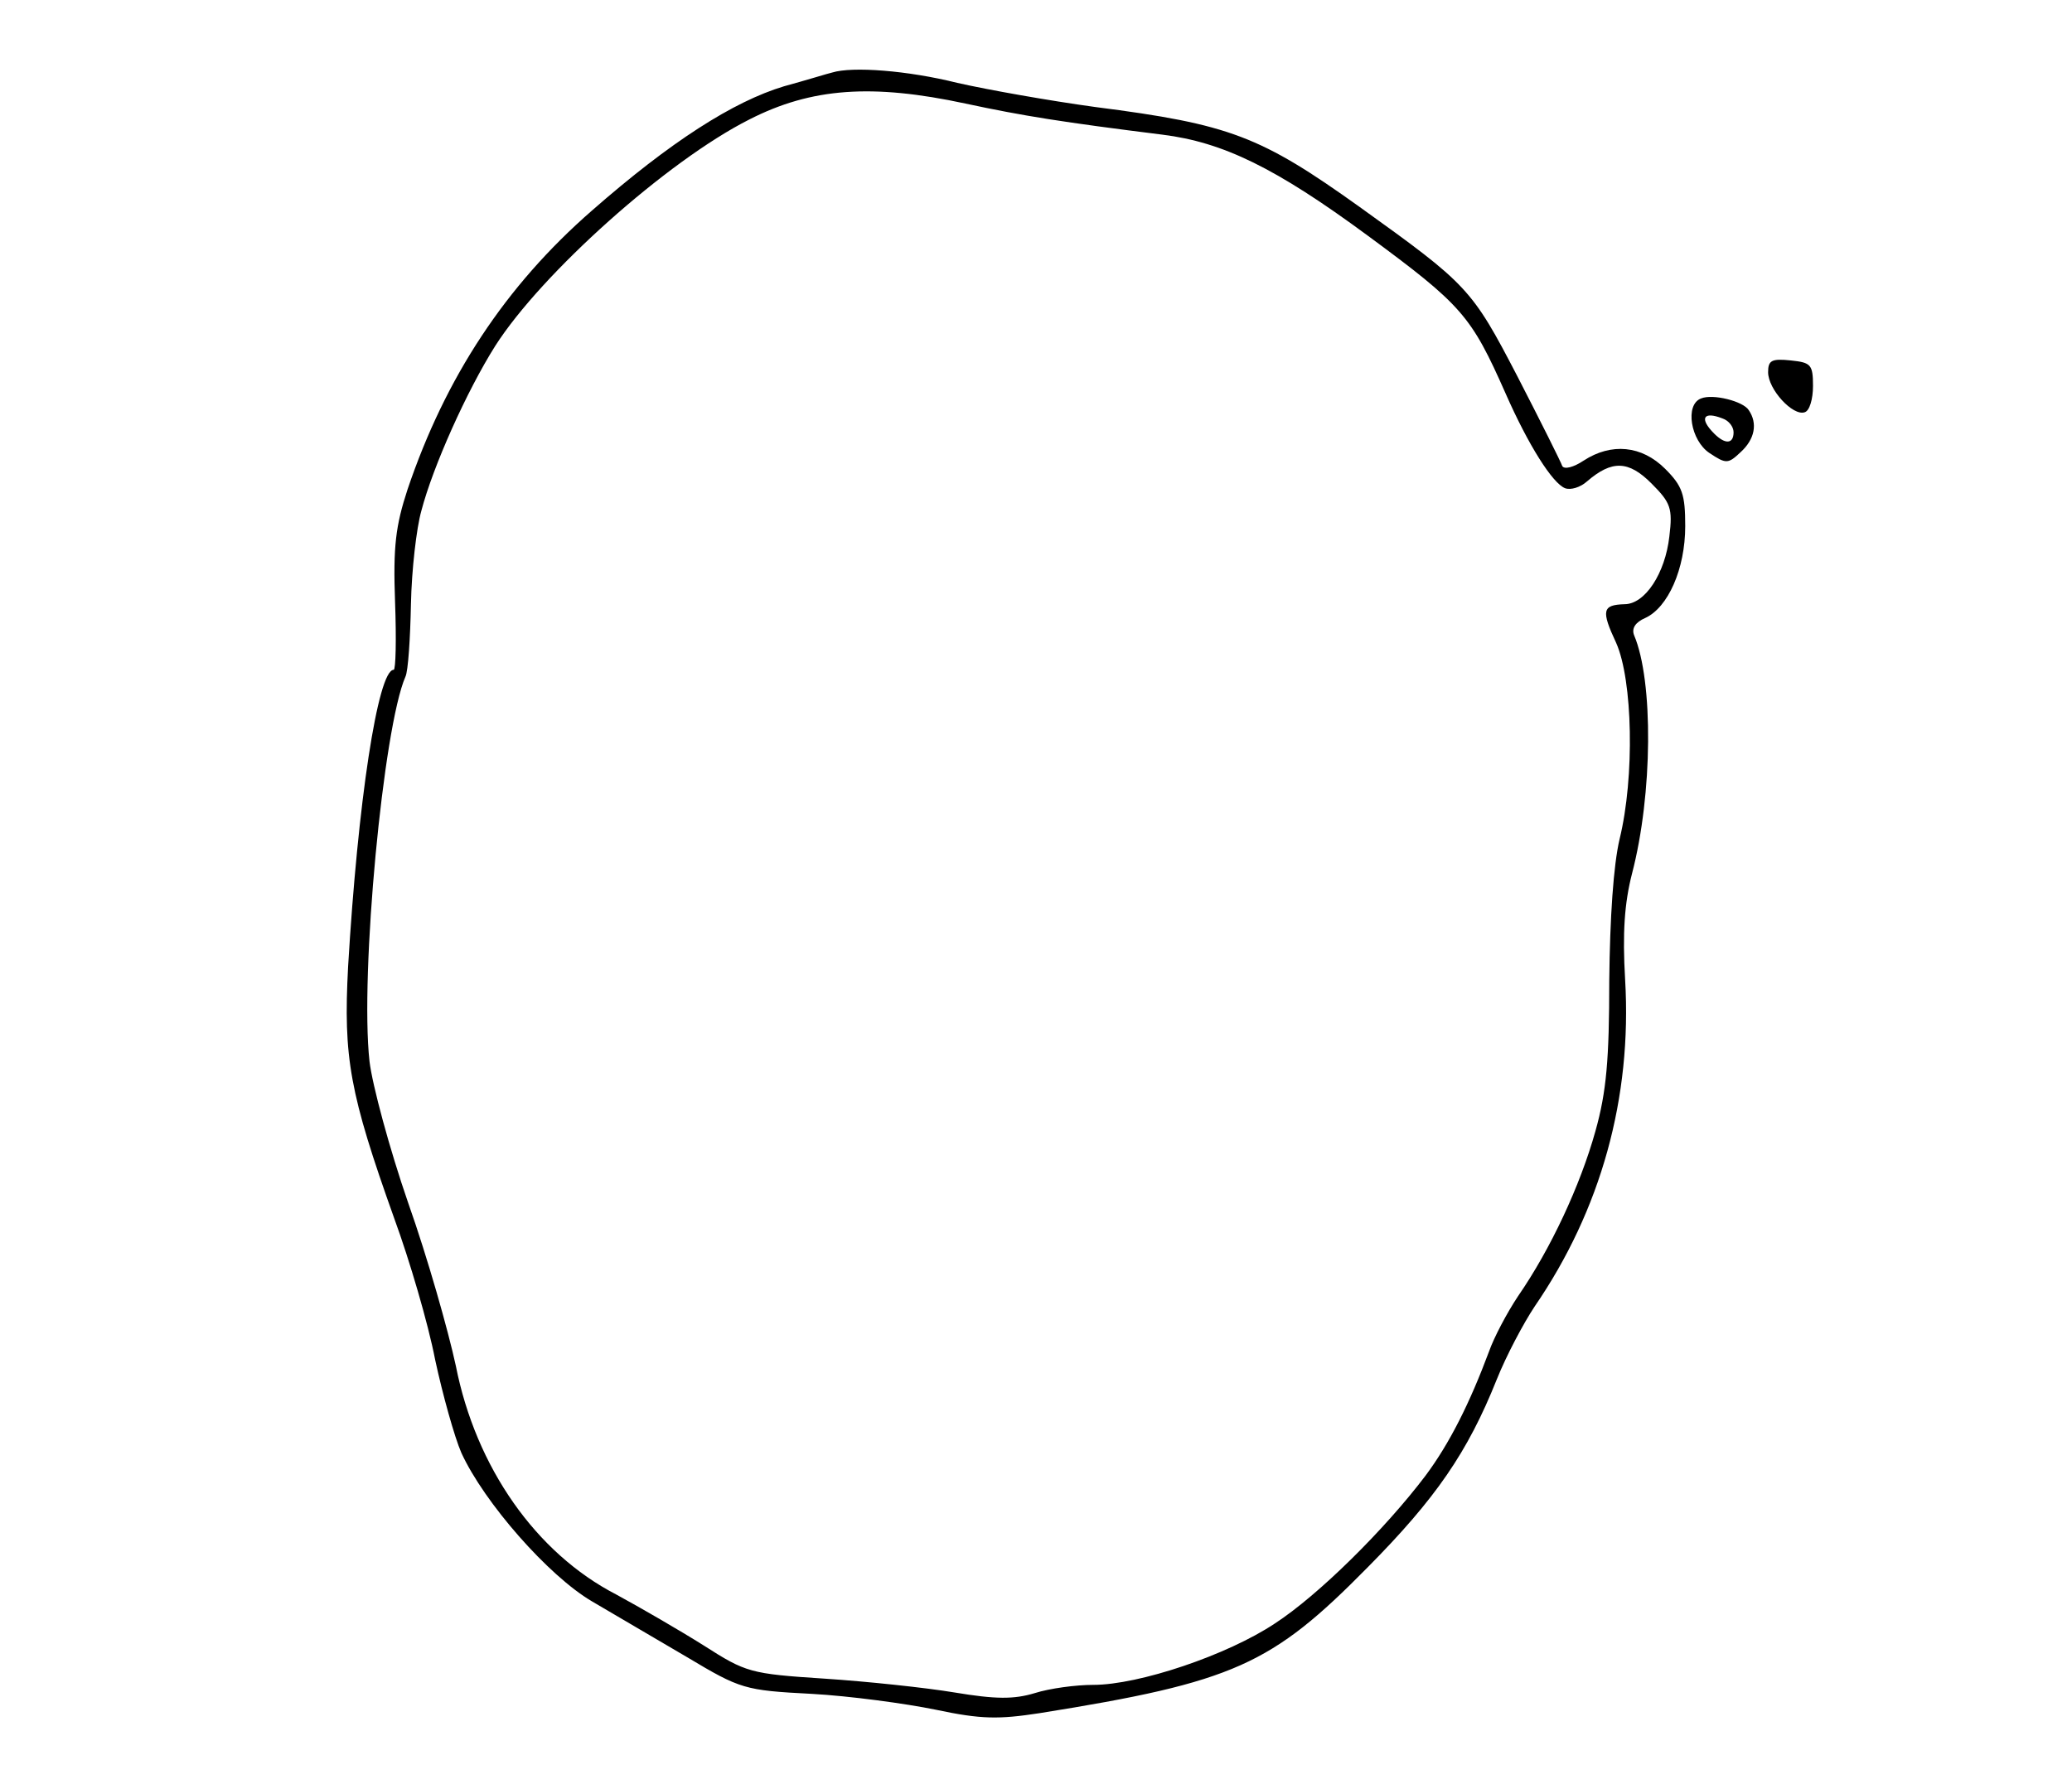
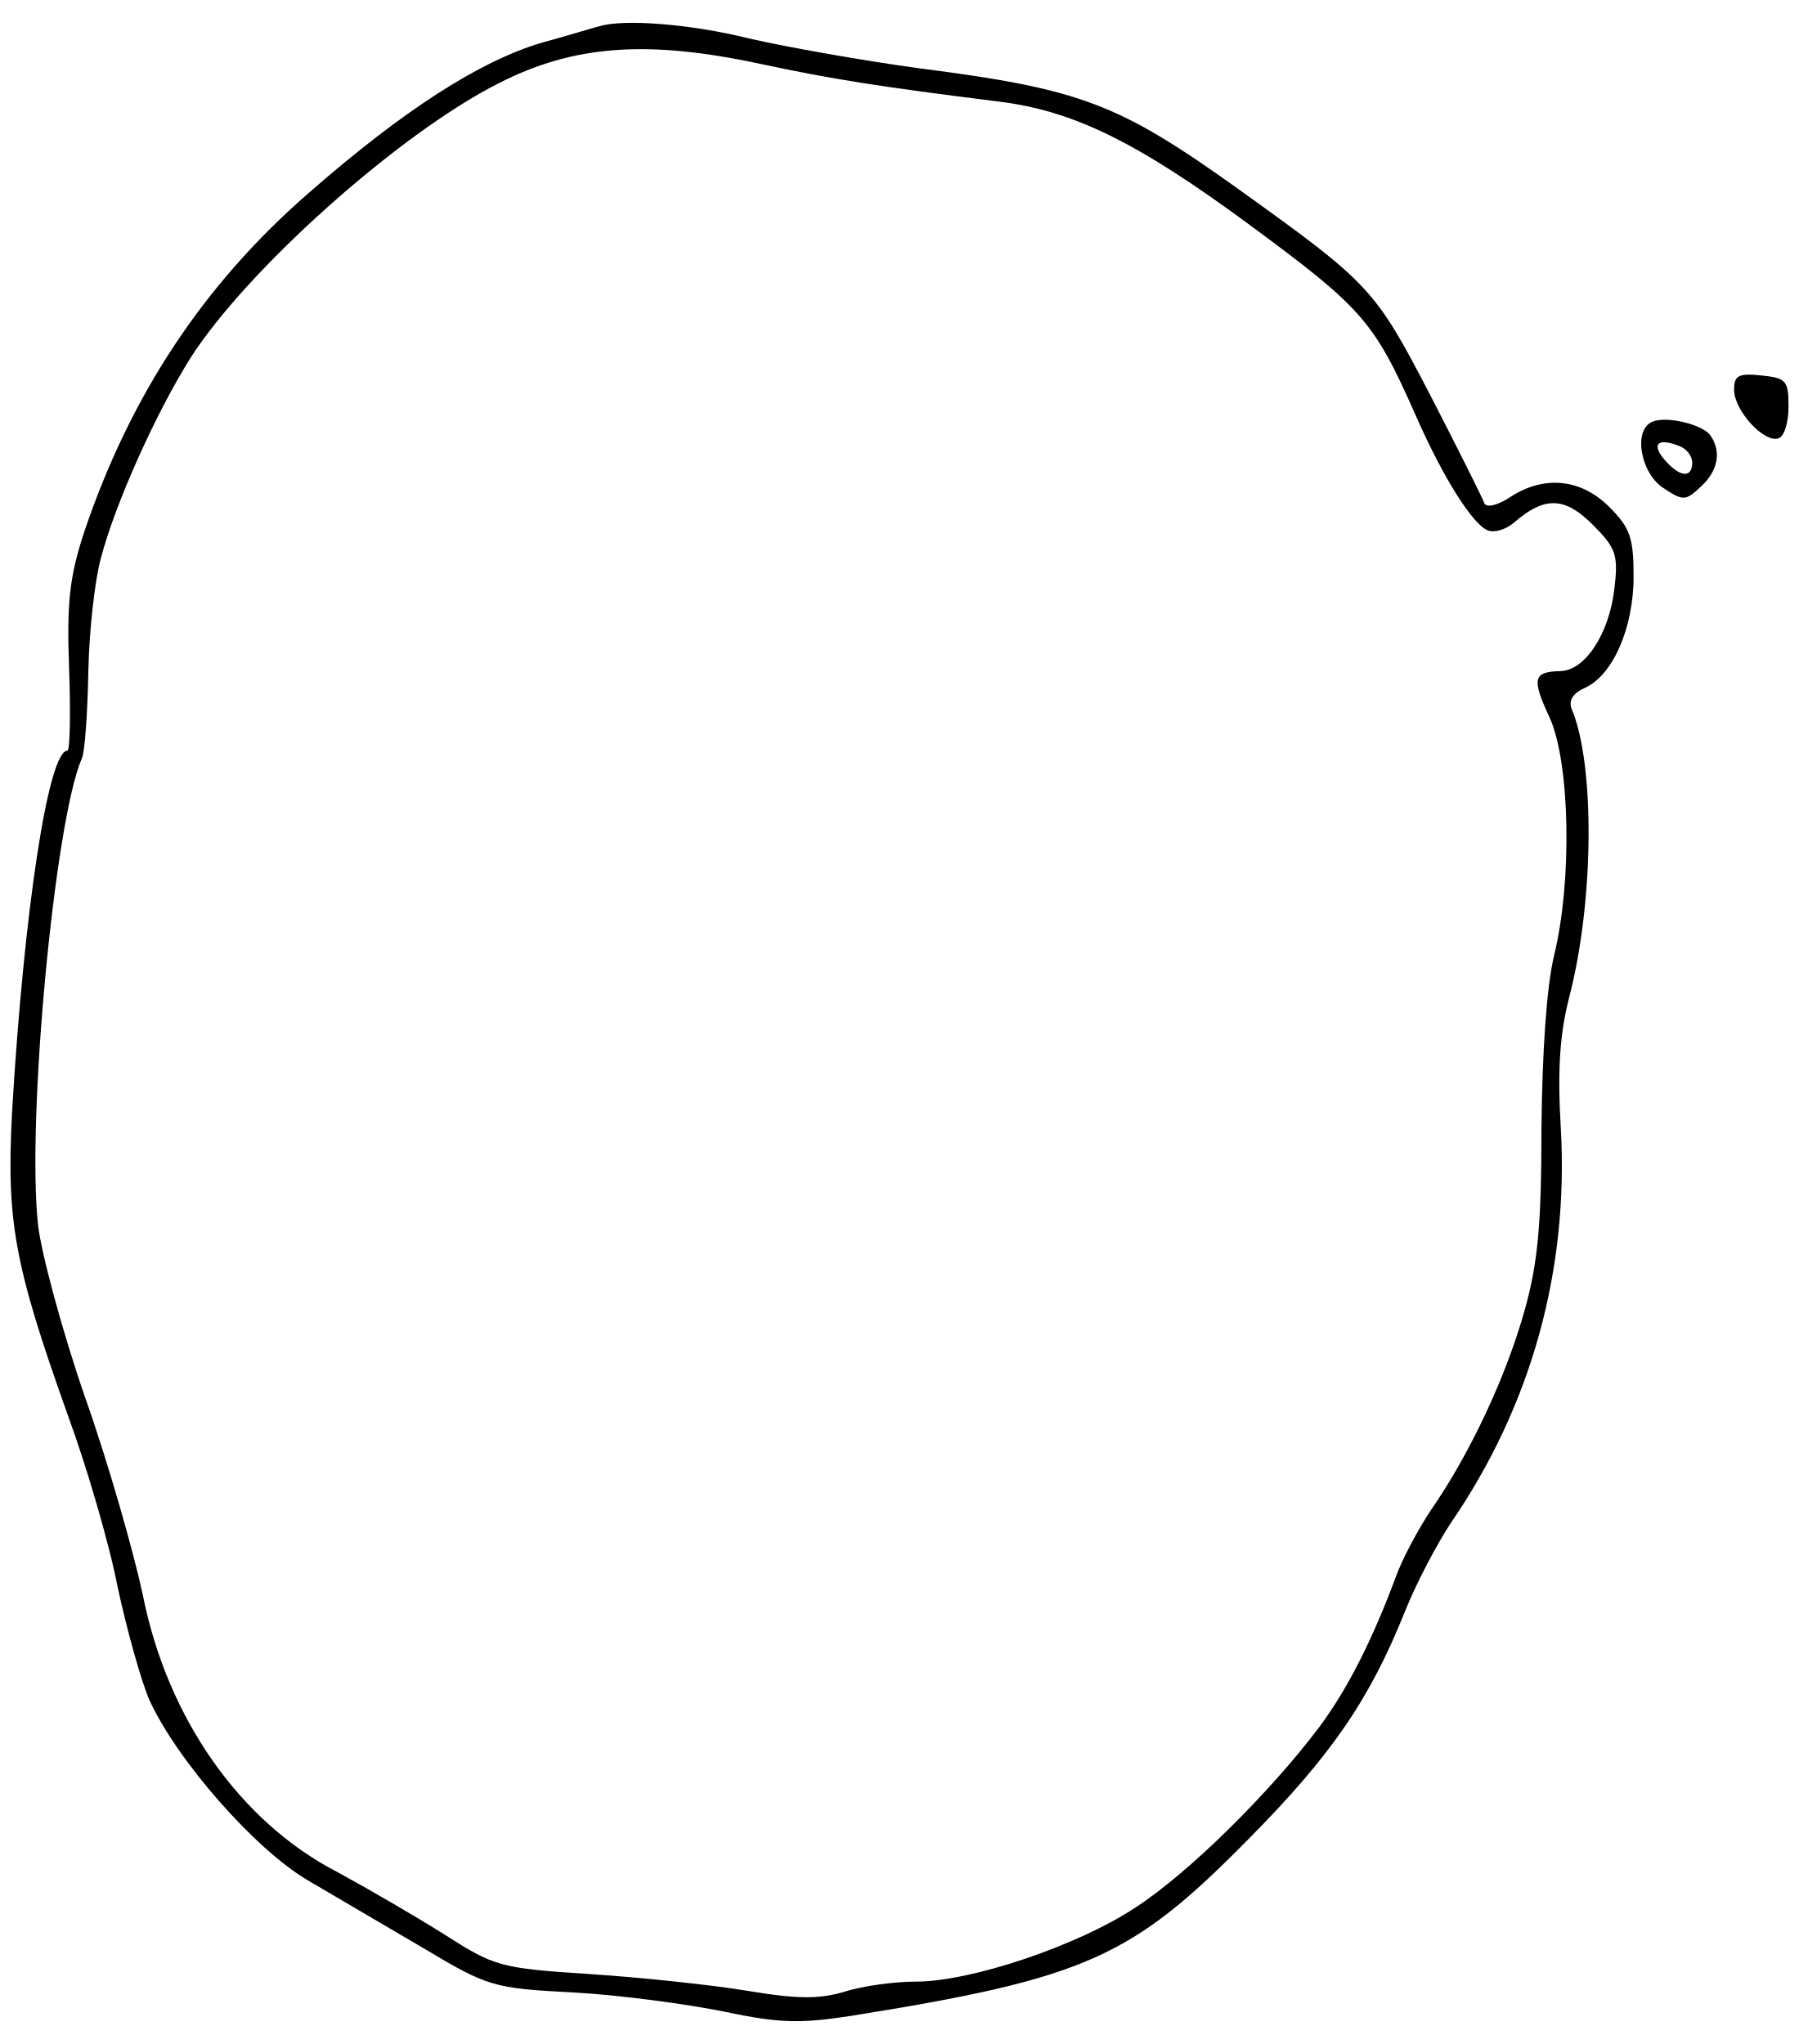
- <svg xmlns="http://www.w3.org/2000/svg" version="1.0" width="300pt" height="259pt" viewBox="0 0 300 259" preserveAspectRatio="xMidYMid meet">
-   <g transform="translate(0,259) scale(0.1,-0.1)" fill="#000000" stroke="none">
-     <path d="M1205 2485 c-5 -1 -37 -11 -70 -20 -73 -22 -164 -80 -278 -180 -125 -109 -212 -241 -267 -404 -17 -52 -21 -82 -18 -163 2 -54 1 -98 -2 -98 -23 0 -52 -193 -66 -430 -7 -132 2 -183 67 -365 22 -60 49 -152 59 -204 11 -51 28 -112 38 -135 33 -72 126 -178 189 -215 32 -19 94 -55 138 -81 77 -46 83 -48 180 -53 55 -3 136 -14 180 -23 66 -14 91 -14 150 -5 282 45 336 70 475 211 99 100 145 167 187 272 14 35 39 82 55 106 96 140 141 302 131 473 -4 68 -1 111 10 154 30 115 31 279 3 345 -4 10 2 19 16 25 33 15 58 71 58 133 0 46 -4 58 -29 83 -34 34 -78 38 -118 12 -15 -10 -28 -13 -31 -8 -2 6 -31 64 -65 130 -66 127 -72 133 -228 245 -144 103 -188 120 -383 145 -66 9 -156 25 -200 35 -72 18 -152 24 -181 15z m193 -45 c84 -18 141 -27 285 -45 88 -11 164 -48 297 -146 137 -101 150 -116 200 -229 33 -75 68 -130 86 -137 8 -3 22 1 32 10 36 31 60 30 93 -3 28 -28 31 -36 26 -77 -6 -53 -35 -98 -65 -98 -32 -1 -34 -9 -12 -56 24 -54 27 -194 5 -284 -9 -38 -14 -114 -15 -205 0 -114 -4 -161 -20 -218 -22 -79 -65 -171 -112 -239 -16 -24 -35 -60 -42 -80 -28 -75 -57 -133 -92 -180 -59 -78 -155 -173 -218 -214 -69 -46 -197 -89 -263 -89 -25 0 -63 -5 -85 -12 -30 -9 -56 -9 -116 1 -42 7 -127 16 -188 20 -108 7 -114 9 -175 48 -35 22 -92 55 -127 74 -116 60 -203 184 -232 331 -11 51 -41 157 -69 236 -27 78 -52 171 -56 205 -14 126 20 484 52 557 4 8 7 56 8 105 1 50 8 110 15 135 17 65 66 174 107 239 67 105 249 268 368 328 90 46 178 52 313 23z" />
-     <path d="M2560 2051 c0 -25 36 -64 53 -58 7 2 12 19 12 38 0 31 -3 34 -32 37 -28 3 -33 0 -33 -17z" />
-     <path d="M2463 2013 c-24 -9 -15 -61 12 -79 24 -16 27 -16 45 1 21 19 25 42 12 61 -8 13 -52 24 -69 17z m31 -29 c9 -3 16 -12 16 -20 0 -17 -12 -18 -28 -2 -22 22 -16 33 12 22z" />
+ <svg xmlns="http://www.w3.org/2000/svg" id="e4Kshrj9vWt1" viewBox="0 0 220 250" shape-rendering="geometricPrecision" text-rendering="geometricPrecision" project-id="fe9c6b639a674ee0865c28fb1f9094bd" export-id="0e2d99901d2247eeb4b8f42eaa6b5996" cached="false">
+   <g transform="matrix(.102421 0 0-.102421-50.13567 257.7329)">
+     <path d="M1205,2485c-5-1-37-11-70-20-73-22-164-80-278-180-125-109-212-241-267-404-17-52-21-82-18-163c2-54,1-98-2-98-23,0-52-193-66-430-7-132,2-183,67-365c22-60,49-152,59-204c11-51,28-112,38-135c33-72,126-178,189-215c32-19,94-55,138-81c77-46,83-48,180-53c55-3,136-14,180-23c66-14,91-14,150-5c282,45,336,70,475,211c99,100,145,167,187,272c14,35,39,82,55,106c96,140,141,302,131,473-4,68-1,111,10,154c30,115,31,279,3,345-4,10,2,19,16,25c33,15,58,71,58,133c0,46-4,58-29,83-34,34-78,38-118,12-15-10-28-13-31-8-2,6-31,64-65,130-66,127-72,133-228,245-144,103-188,120-383,145-66,9-156,25-200,35-72,18-152,24-181,15Zm193-45c84-18,141-27,285-45c88-11,164-48,297-146c137-101,150-116,200-229c33-75,68-130,86-137c8-3,22,1,32,10c36,31,60,30,93-3c28-28,31-36,26-77-6-53-35-98-65-98-32-1-34-9-12-56c24-54,27-194,5-284-9-38-14-114-15-205c0-114-4-161-20-218-22-79-65-171-112-239-16-24-35-60-42-80-28-75-57-133-92-180-59-78-155-173-218-214-69-46-197-89-263-89-25,0-63-5-85-12-30-9-56-9-116,1-42,7-127,16-188,20-108,7-114,9-175,48-35,22-92,55-127,74-116,60-203,184-232,331-11,51-41,157-69,236-27,78-52,171-56,205-14,126,20,484,52,557c4,8,7,56,8,105c1,50,8,110,15,135c17,65,66,174,107,239c67,105,249,268,368,328c90,46,178,52,313,23Z" />
+     <path d="M2560,2051c0-25,36-64,53-58c7,2,12,19,12,38c0,31-3,34-32,37-28,3-33,0-33-17Z" />
+     <path d="M2463,2013c-24-9-15-61,12-79c24-16,27-16,45,1c21,19,25,42,12,61-8,13-52,24-69,17Zm31-29c9-3,16-12,16-20c0-17-12-18-28-2-22,22-16,33,12,22Z" />
  </g>
</svg>
